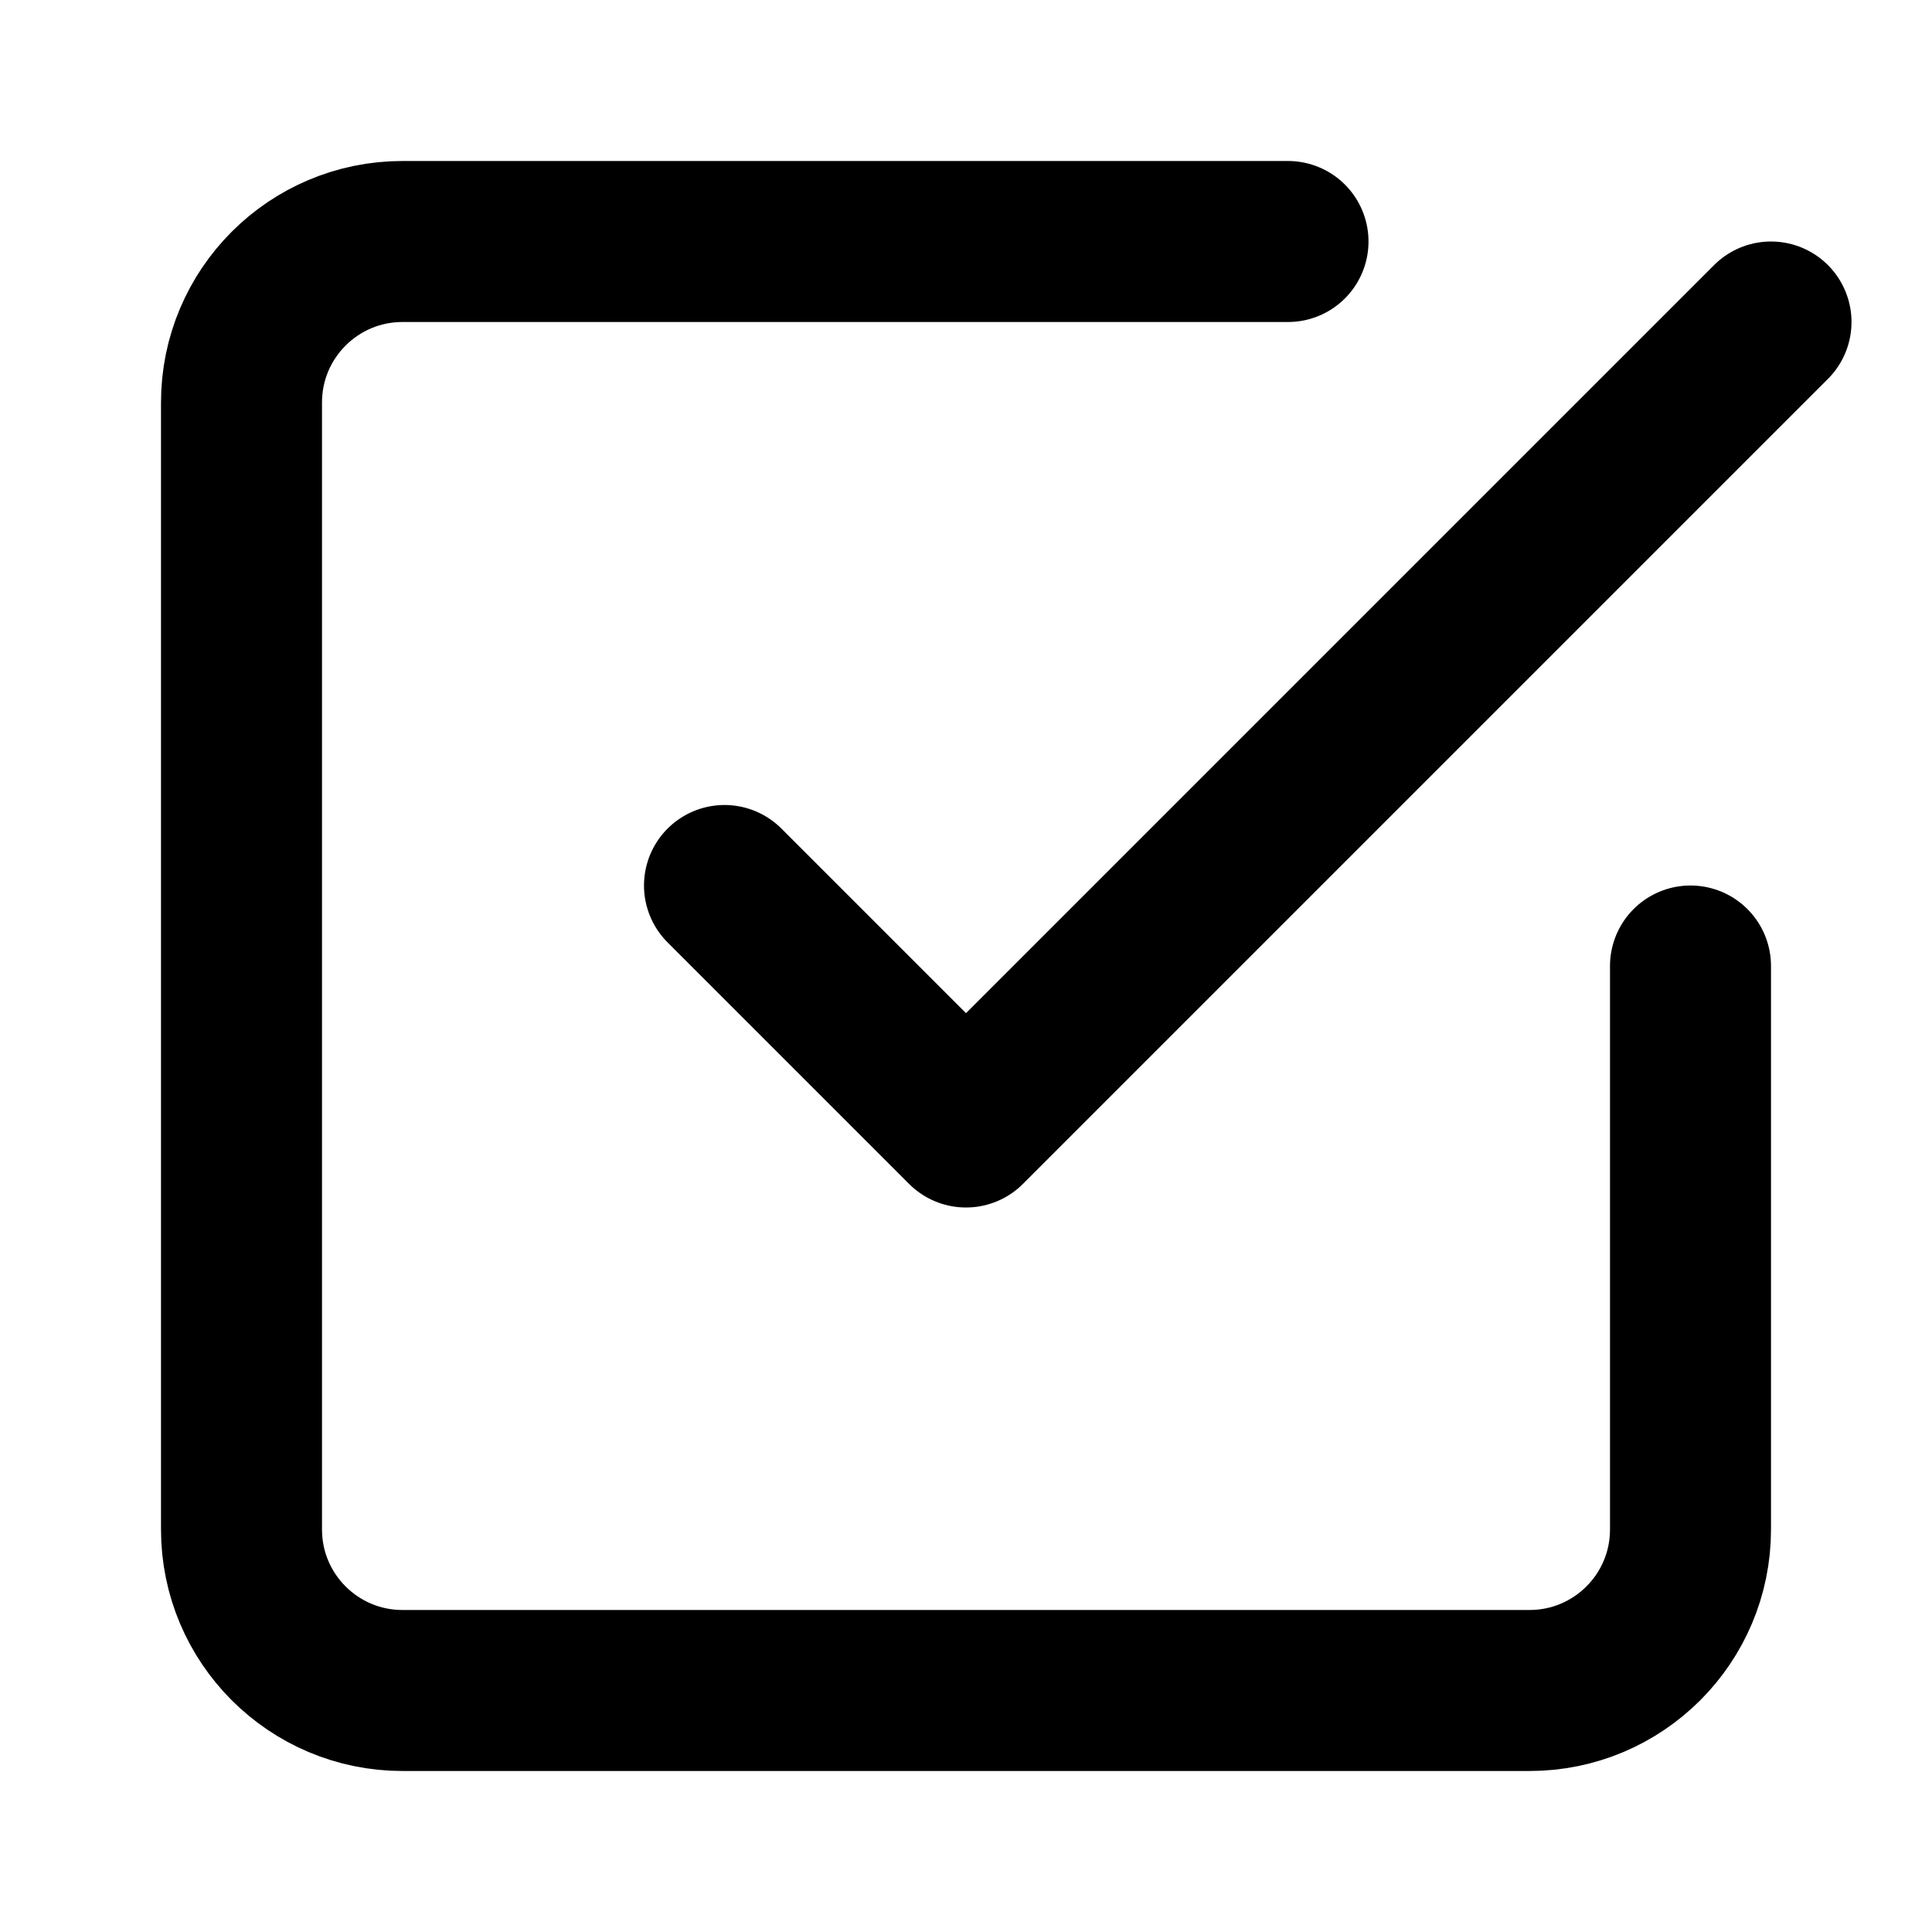
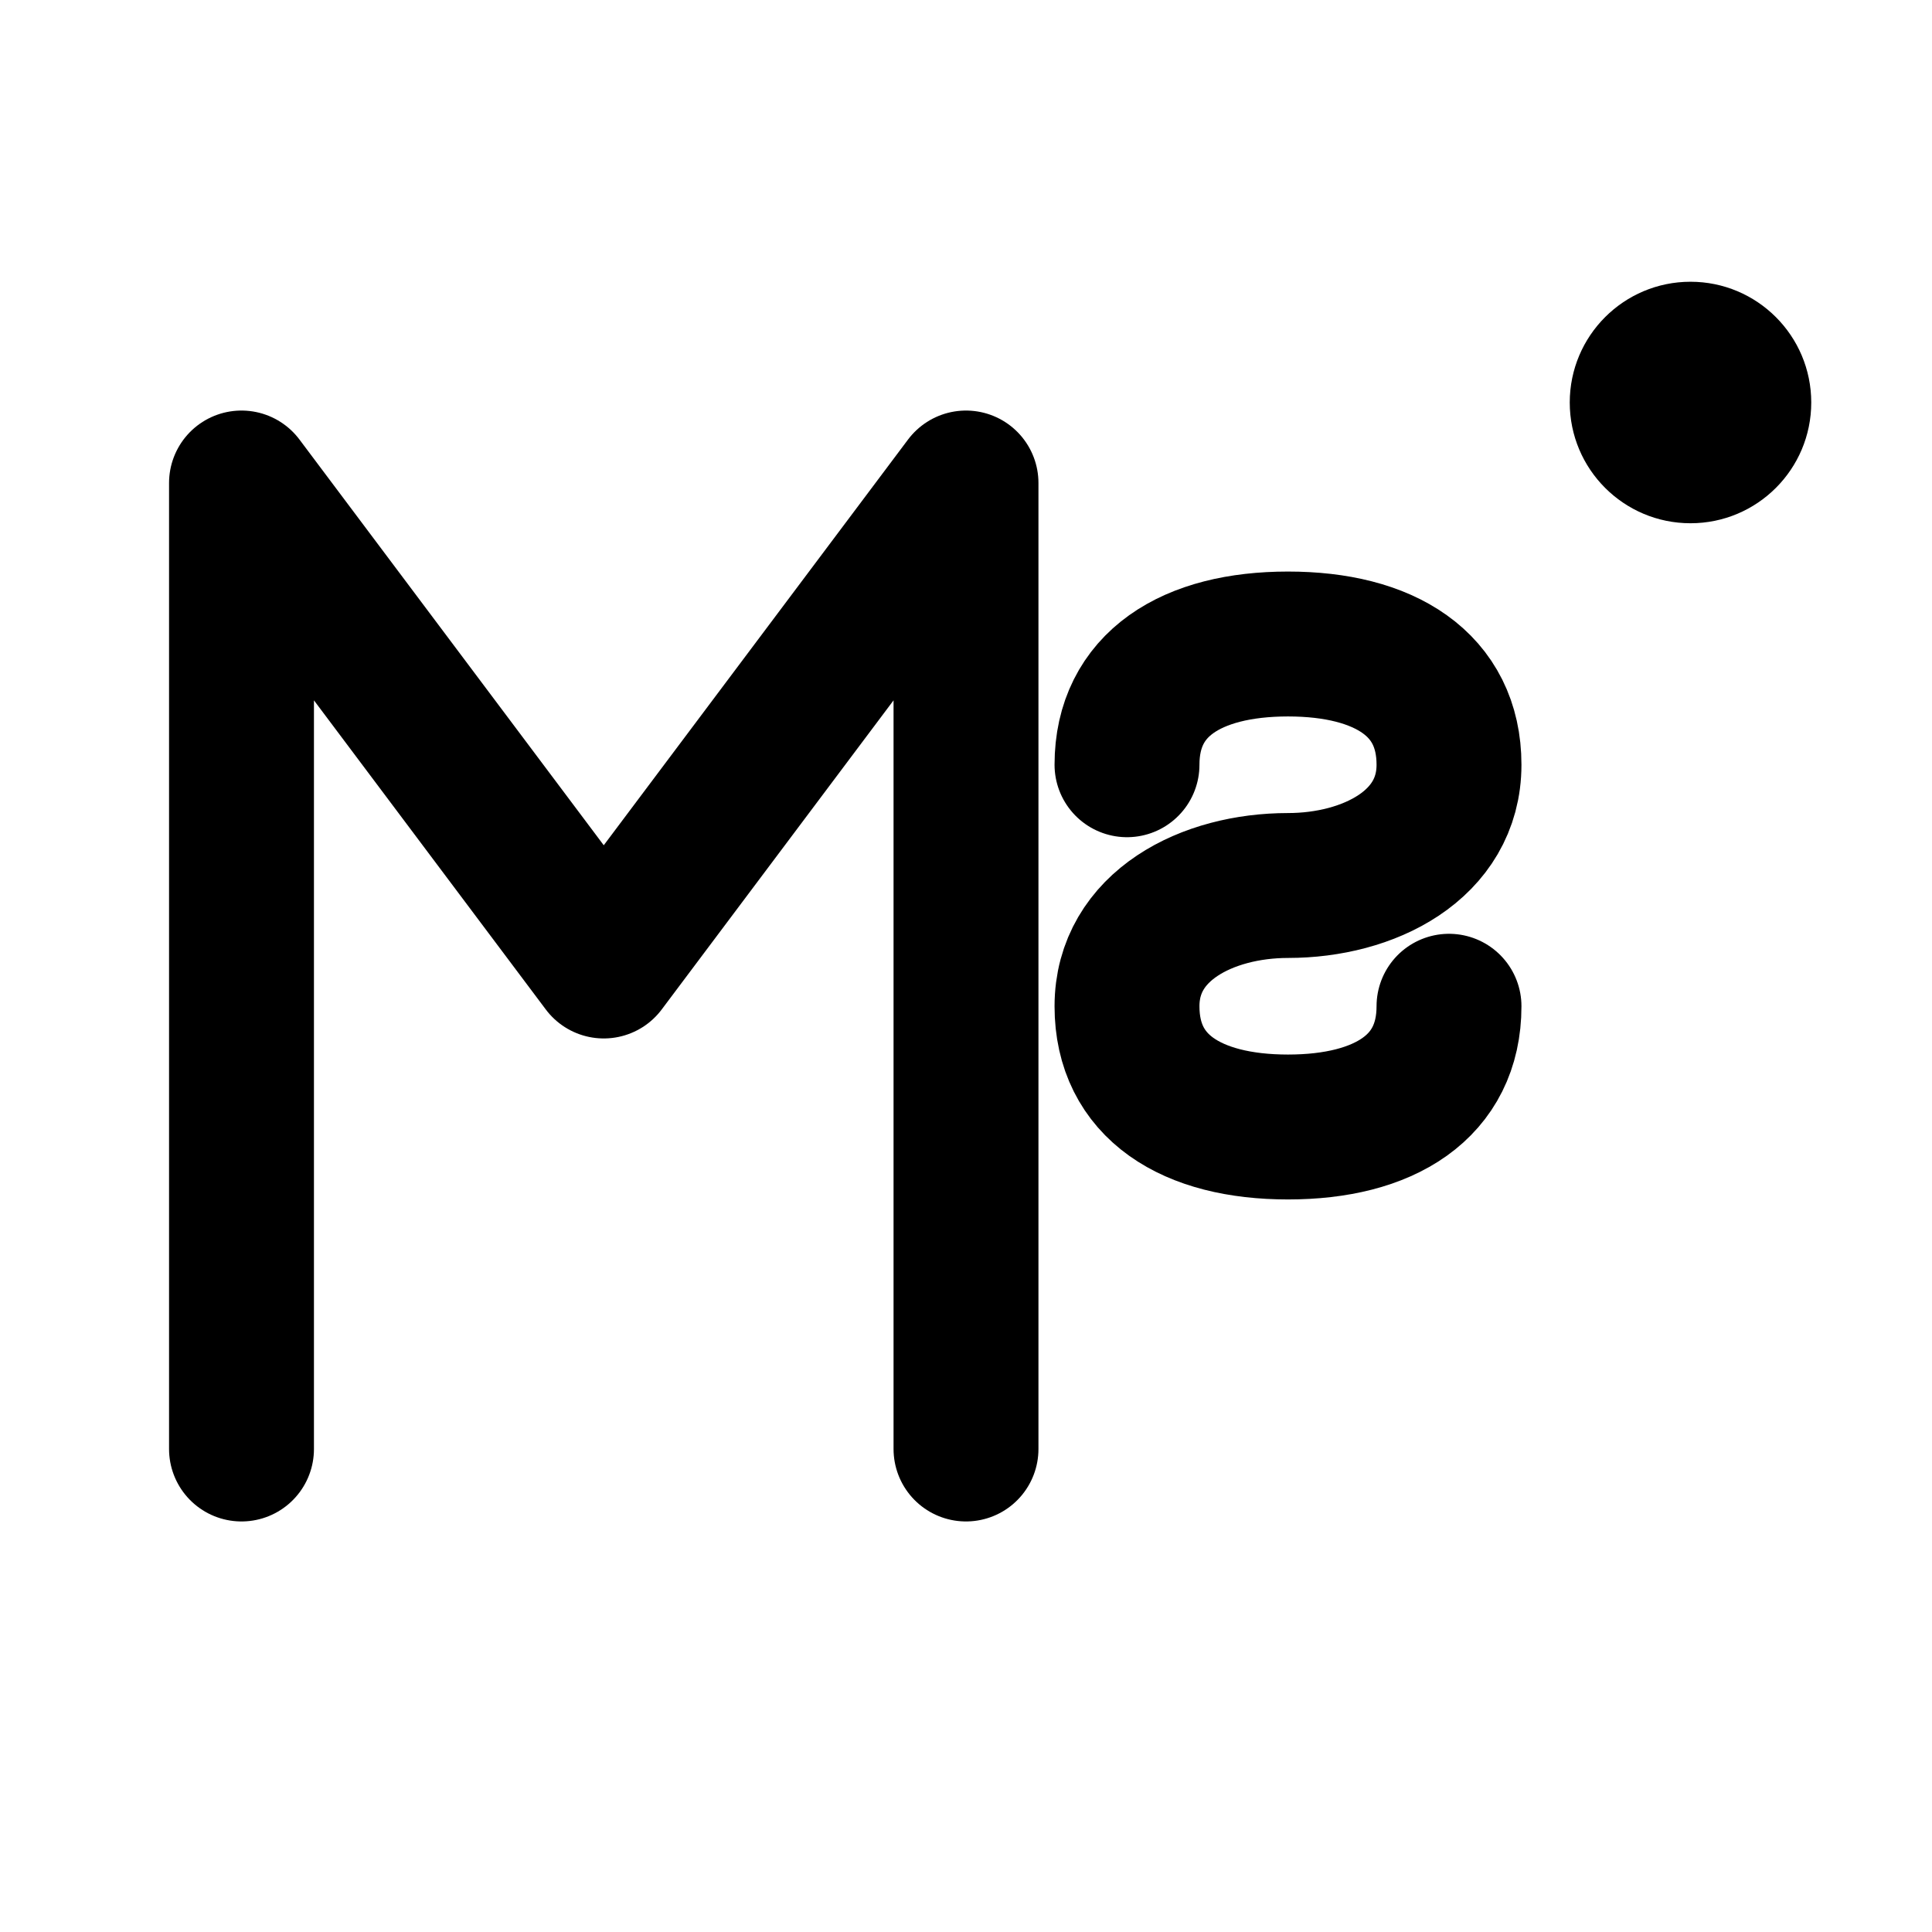
- <svg xmlns="http://www.w3.org/2000/svg" viewBox="0 0 24 24" fill="none" stroke="currentColor" stroke-width="2" stroke-linecap="round" stroke-linejoin="round">
-   <path d="M9 11l3 3L22 4" />
-   <path d="M21 12v7a2 2 0 0 1-2 2H5a2 2 0 0 1-2-2V5a2 2 0 0 1 2-2h11" />
+ <svg xmlns="http://www.w3.org/2000/svg" viewBox="0 0 24 24" fill="none">
+   <path d="M3 18V6l4.5 6 4.5-6v12" stroke="currentColor" stroke-width="1.8" stroke-linecap="round" stroke-linejoin="round" />
+   <path d="M14 9.5c0-1 .8-1.5 2-1.5s2 .5 2 1.5-1 1.5-2 1.5-2 .5-2 1.5.8 1.5 2 1.5 2-.5 2-1.5" stroke="currentColor" stroke-width="1.8" stroke-linecap="round" stroke-linejoin="round" />
+   <circle cx="21" cy="5" r="1.5" fill="currentColor" />
</svg>
